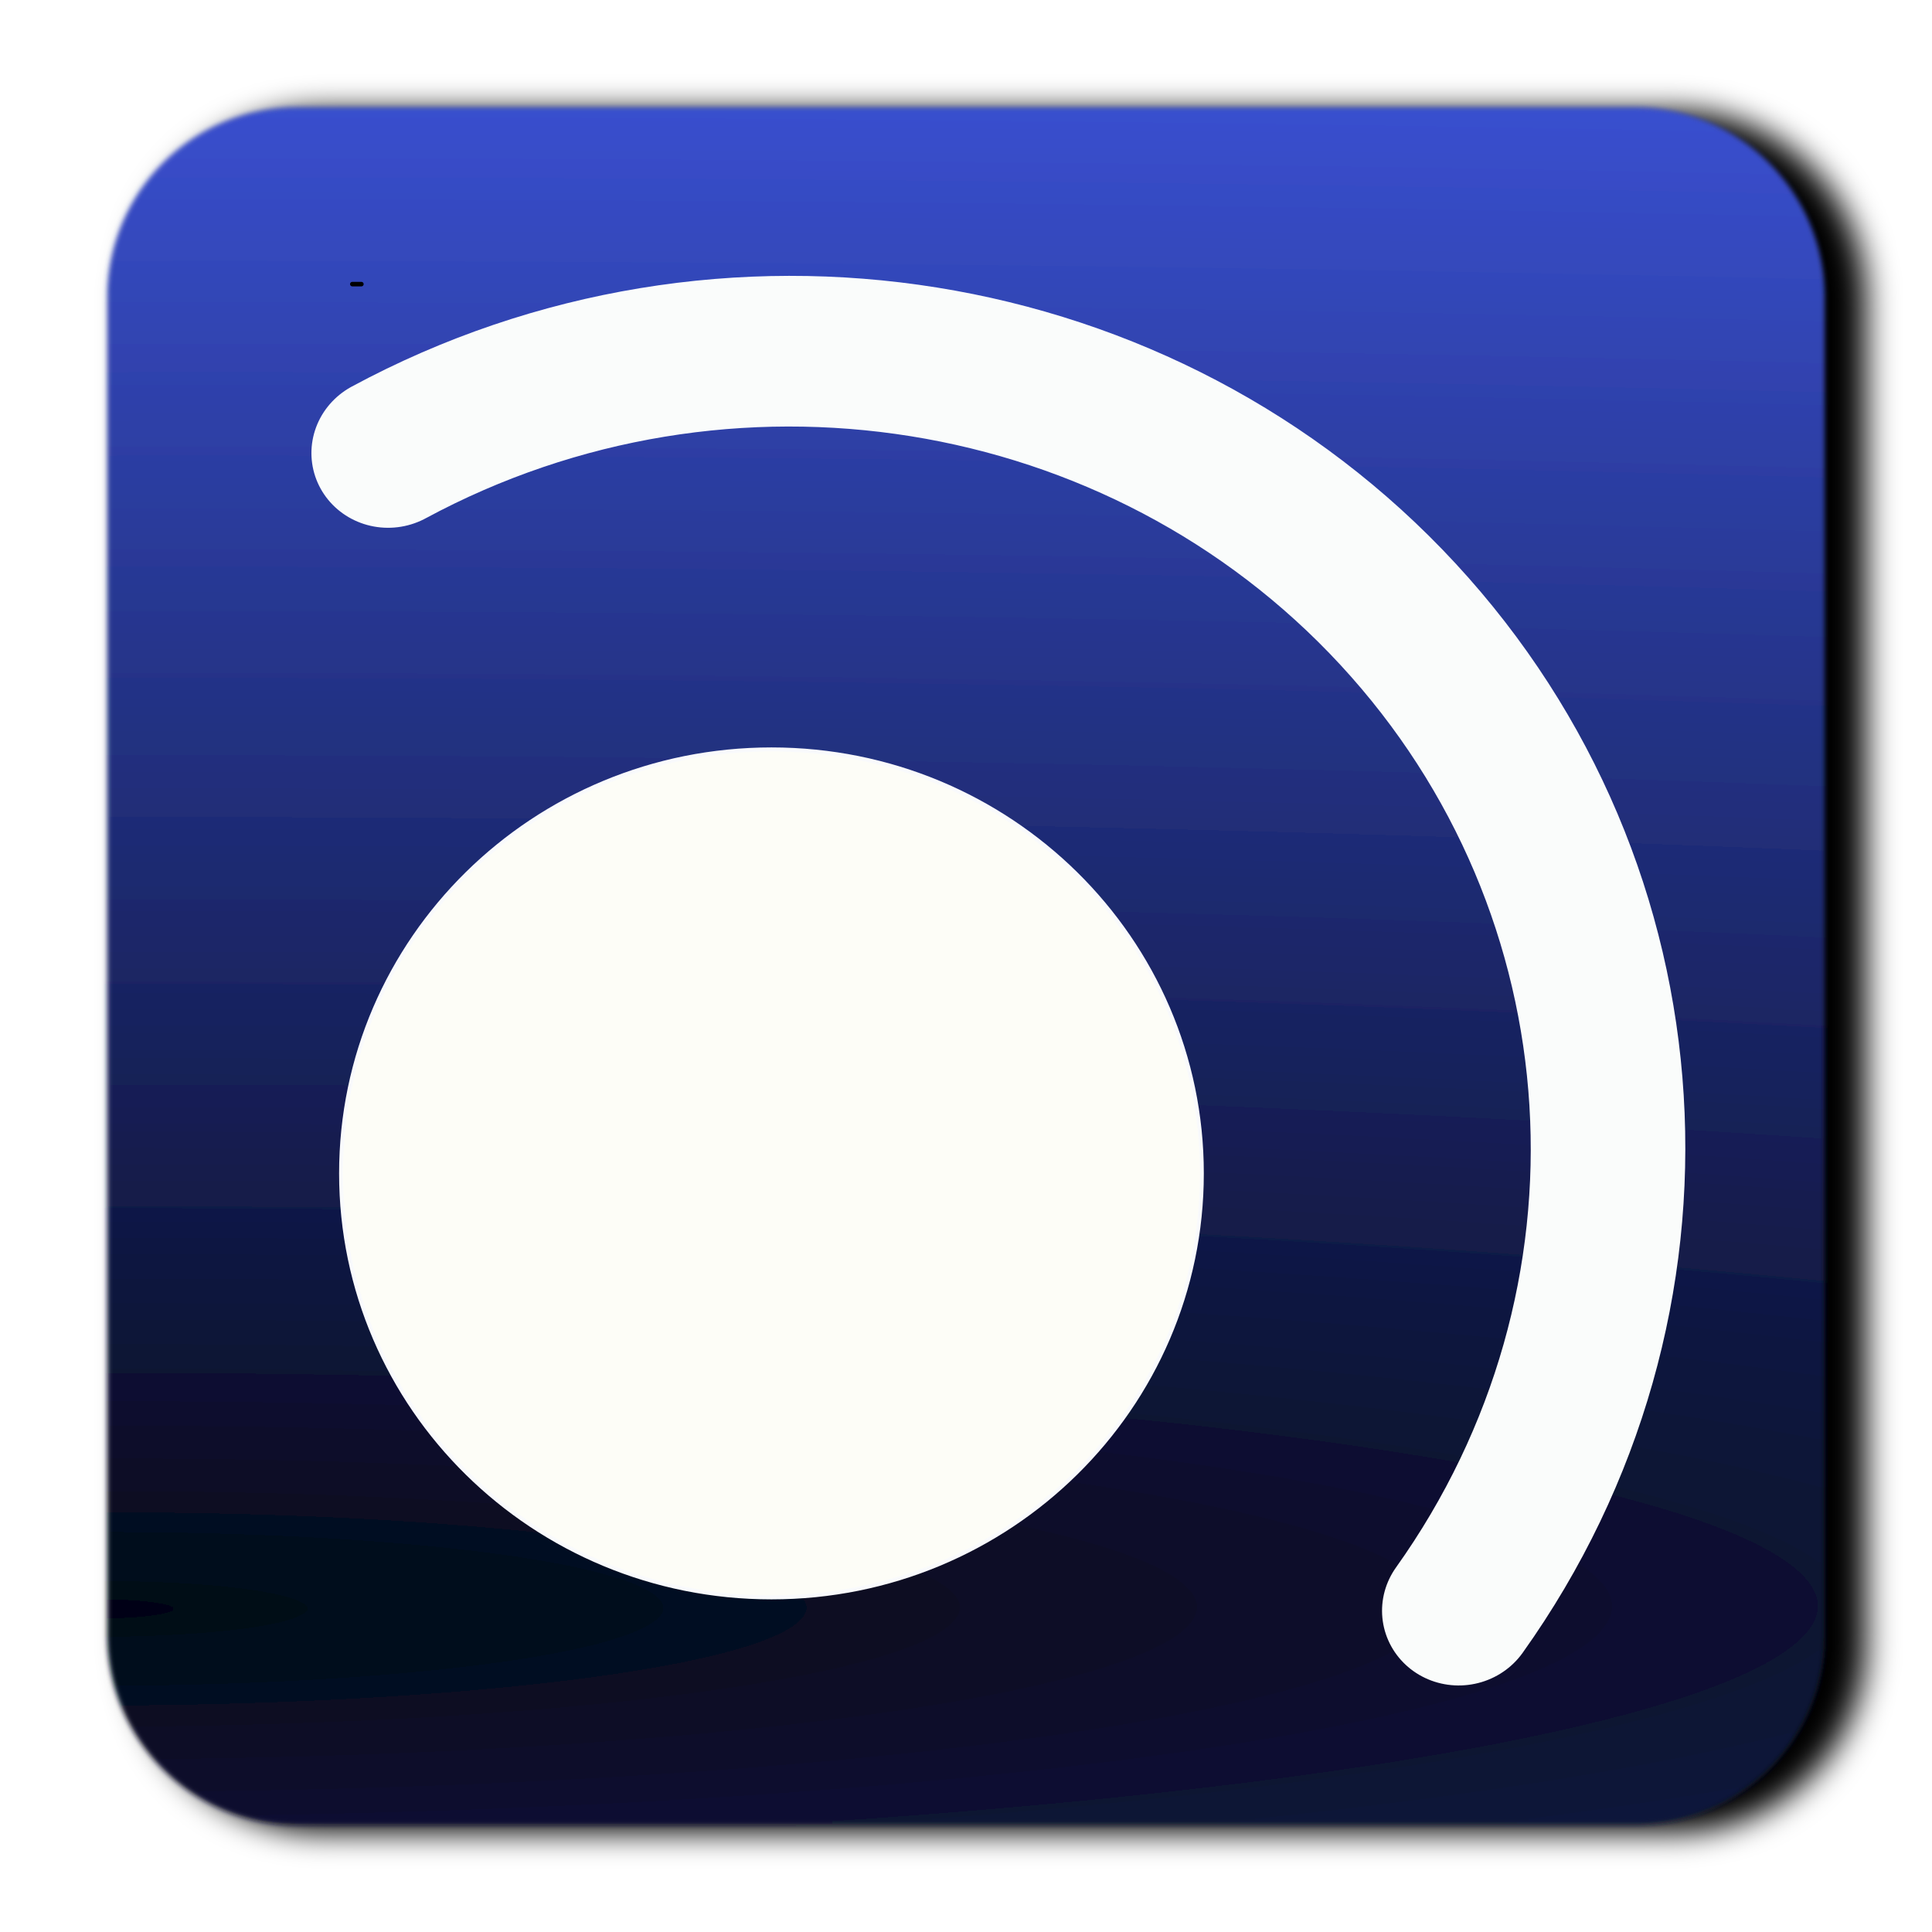
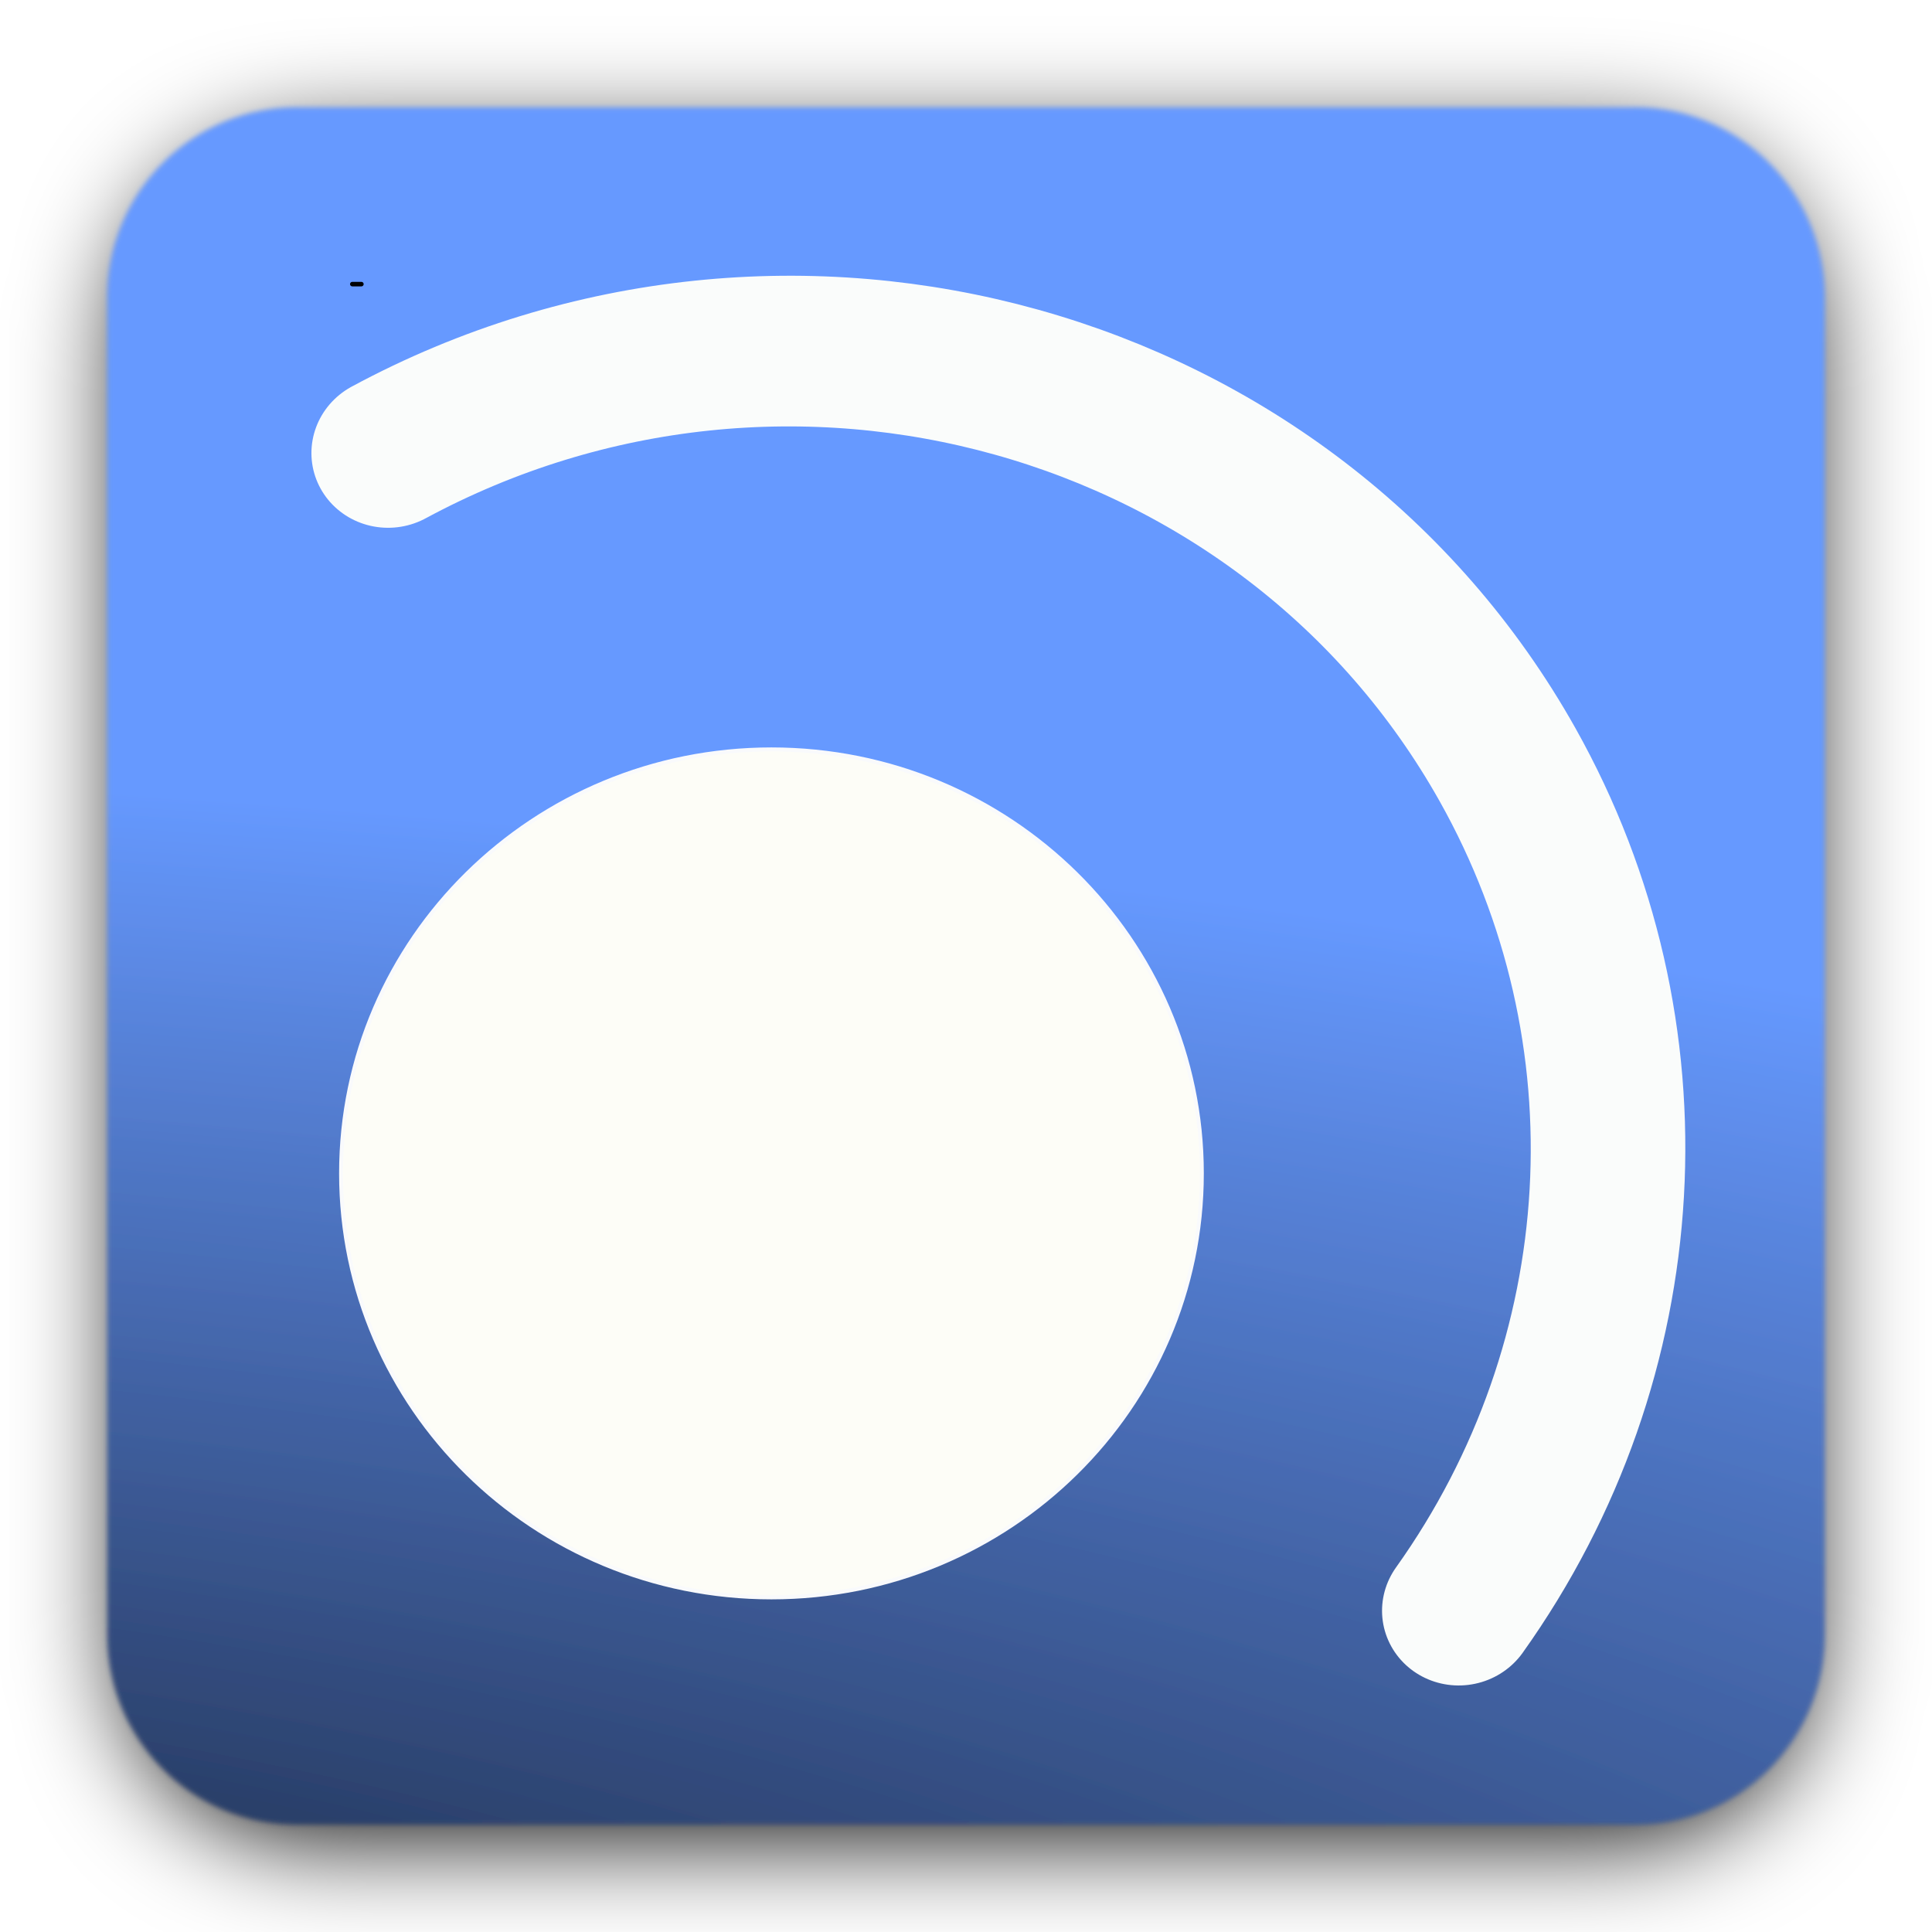
<svg xmlns="http://www.w3.org/2000/svg" xmlns:xlink="http://www.w3.org/1999/xlink" width="864" height="864" id="svg2" version="1.1">
  <defs id="defs4">
    <linearGradient id="linearGradient3648">
-       <stop style="stop-color:#030616;stop-opacity:1;" offset="0" id="stop3650" />
-       <stop style="stop-color:#3c53d8;stop-opacity:1;" offset="1" id="stop3652" />
+       <stop style="stop-color:#000000;stop-opacity:1;" offset="0" id="stop3650" />
+       <stop style="stop-color:#6699ff;stop-opacity:1;" offset="1" id="stop3652" />
    </linearGradient>
-     <radialGradient xlink:href="#linearGradient3648" id="radialGradient3656" cx="229.755" cy="776.401" fx="229.755" fy="776.401" r="384" gradientUnits="userSpaceOnUse" gradientTransform="matrix(13.39101,-0.02246104,0.00309639,1.84603,-3033.822,-520.2359)" />
+     <radialGradient xlink:href="#linearGradient3648" id="radialGradient3656" cx="186.652" cy="951.874" fx="186.652" fy="951.874" r="384" gradientUnits="userSpaceOnUse" gradientTransform="matrix(6.428084,-0.01497402,0.00430026,1.846027,-1716.423,-521.6514)" />
    <filter id="filter3682">
      <feGaussianBlur stdDeviation="1.152" id="feGaussianBlur3684" />
    </filter>
    <radialGradient xlink:href="#linearGradient3648-0" id="radialGradient3656-3" cx="432" cy="620.362" fx="432" fy="620.362" r="384" gradientUnits="userSpaceOnUse" gradientTransform="matrix(3.15626,0,0,1.846032,-931.5042,-524.8465)" />
    <linearGradient id="linearGradient3648-0">
      <stop style="stop-color:#000000;stop-opacity:1;" offset="0" id="stop3650-7" />
      <stop style="stop-color:#272640;stop-opacity:1;" offset="1" id="stop3652-7" />
    </linearGradient>
-     <filter id="filter3787">
-       <feGaussianBlur stdDeviation="6.857" id="feGaussianBlur3789" />
+     <filter id="filter3606">
+       <feGaussianBlur stdDeviation="24.686" id="feGaussianBlur3608" />
    </filter>
  </defs>
  <g id="layer1" transform="translate(0,-188.3622)">
-     <rect style="fill:#000000;fill-opacity:1;fill-rule:evenodd;stroke:none;filter:url(#filter3787)" id="rect3612-1" width="768" height="768" x="337.628" y="5357.508" ry="84.796" transform="matrix(1.009865,0,0,1.002858,-281.9971,-5135.058)" />
-     <rect style="fill:url(#radialGradient3656);fill-opacity:1.0;fill-rule:evenodd;stroke:none;filter:url(#filter3682)" id="rect3612" width="768" height="768" x="48" y="236.362" ry="84.796" />
+     <rect style="fill:#000000;fill-opacity:1;fill-rule:evenodd;stroke:none;filter:url(#filter3606)" id="rect3612-1" width="768" height="768" x="337.628" y="5357.508" ry="84.796" transform="matrix(0.9774337,0,0,0.9833996,-272.9688,-5014.71)" />
+     <rect style="fill:url(#radialGradient3656);fill-opacity:1;fill-rule:evenodd;stroke:none;filter:url(#filter3682)" id="rect3612" width="768" height="768" x="48" y="236.362" ry="84.796" />
    <rect style="fill:#000000;fill-opacity:1;stroke:none" id="rect3638" width="6.099" height="2.033" x="156.536" y="126.042" transform="translate(0,188.3622)" ry="1.016" />
-     <path style="fill:#fdfdf7;fill-opacity:1;fill-rule:nonzero;stroke:#f9fafc;stroke-opacity:1" id="path3791" d="m 549.127,438.498 a 110.688,106.375 0 1 1 -221.376,0 110.688,106.375 0 1 1 221.376,0 z" transform="matrix(1.738979,0,0,1.782451,-417.4356,-68.49083)" />
-     <path style="fill:none;stroke:#fafcfb;stroke-width:82.17;stroke-linecap:round;stroke-linejoin:round;stroke-miterlimit:4;stroke-opacity:1;stroke-dasharray:none" id="path3809" d="M 1358.186,-80.908 A 438.439,438.439 0 0 1 1865.205,605.784" transform="matrix(0.8375198,-0.08367398,0.07885438,0.8157186,-957.2974,570.3428)" />
+     <path style="fill:#fdfdf7;fill-opacity:1;fill-rule:nonzero;stroke:#f9fafc;stroke-opacity:1" id="path3791" d="m 549.127,438.498 c 0,58.75 -49.557,106.375 -110.688,106.375 -61.131,0 -110.688,-47.626 -110.688,-106.375 0,-58.75 49.557,-106.375 110.688,-106.375 61.131,0 110.688,47.626 110.688,106.375 z" transform="matrix(1.738979,0,0,1.782451,-417.4356,-68.49083)" />
+     <path style="fill:none;stroke:#fafcfb;stroke-width:82.17;stroke-linecap:round;stroke-linejoin:round;stroke-miterlimit:4;stroke-opacity:1;stroke-dasharray:none" id="path3809" d="m 1358.186,-80.908 c 222.553,-95.412 480.315,7.656 575.727,230.21 65.54,152.875 38.929,329.673 -68.708,456.483" transform="matrix(0.8375198,-0.08367398,0.07885438,0.8157186,-957.2974,570.3428)" />
  </g>
</svg>
